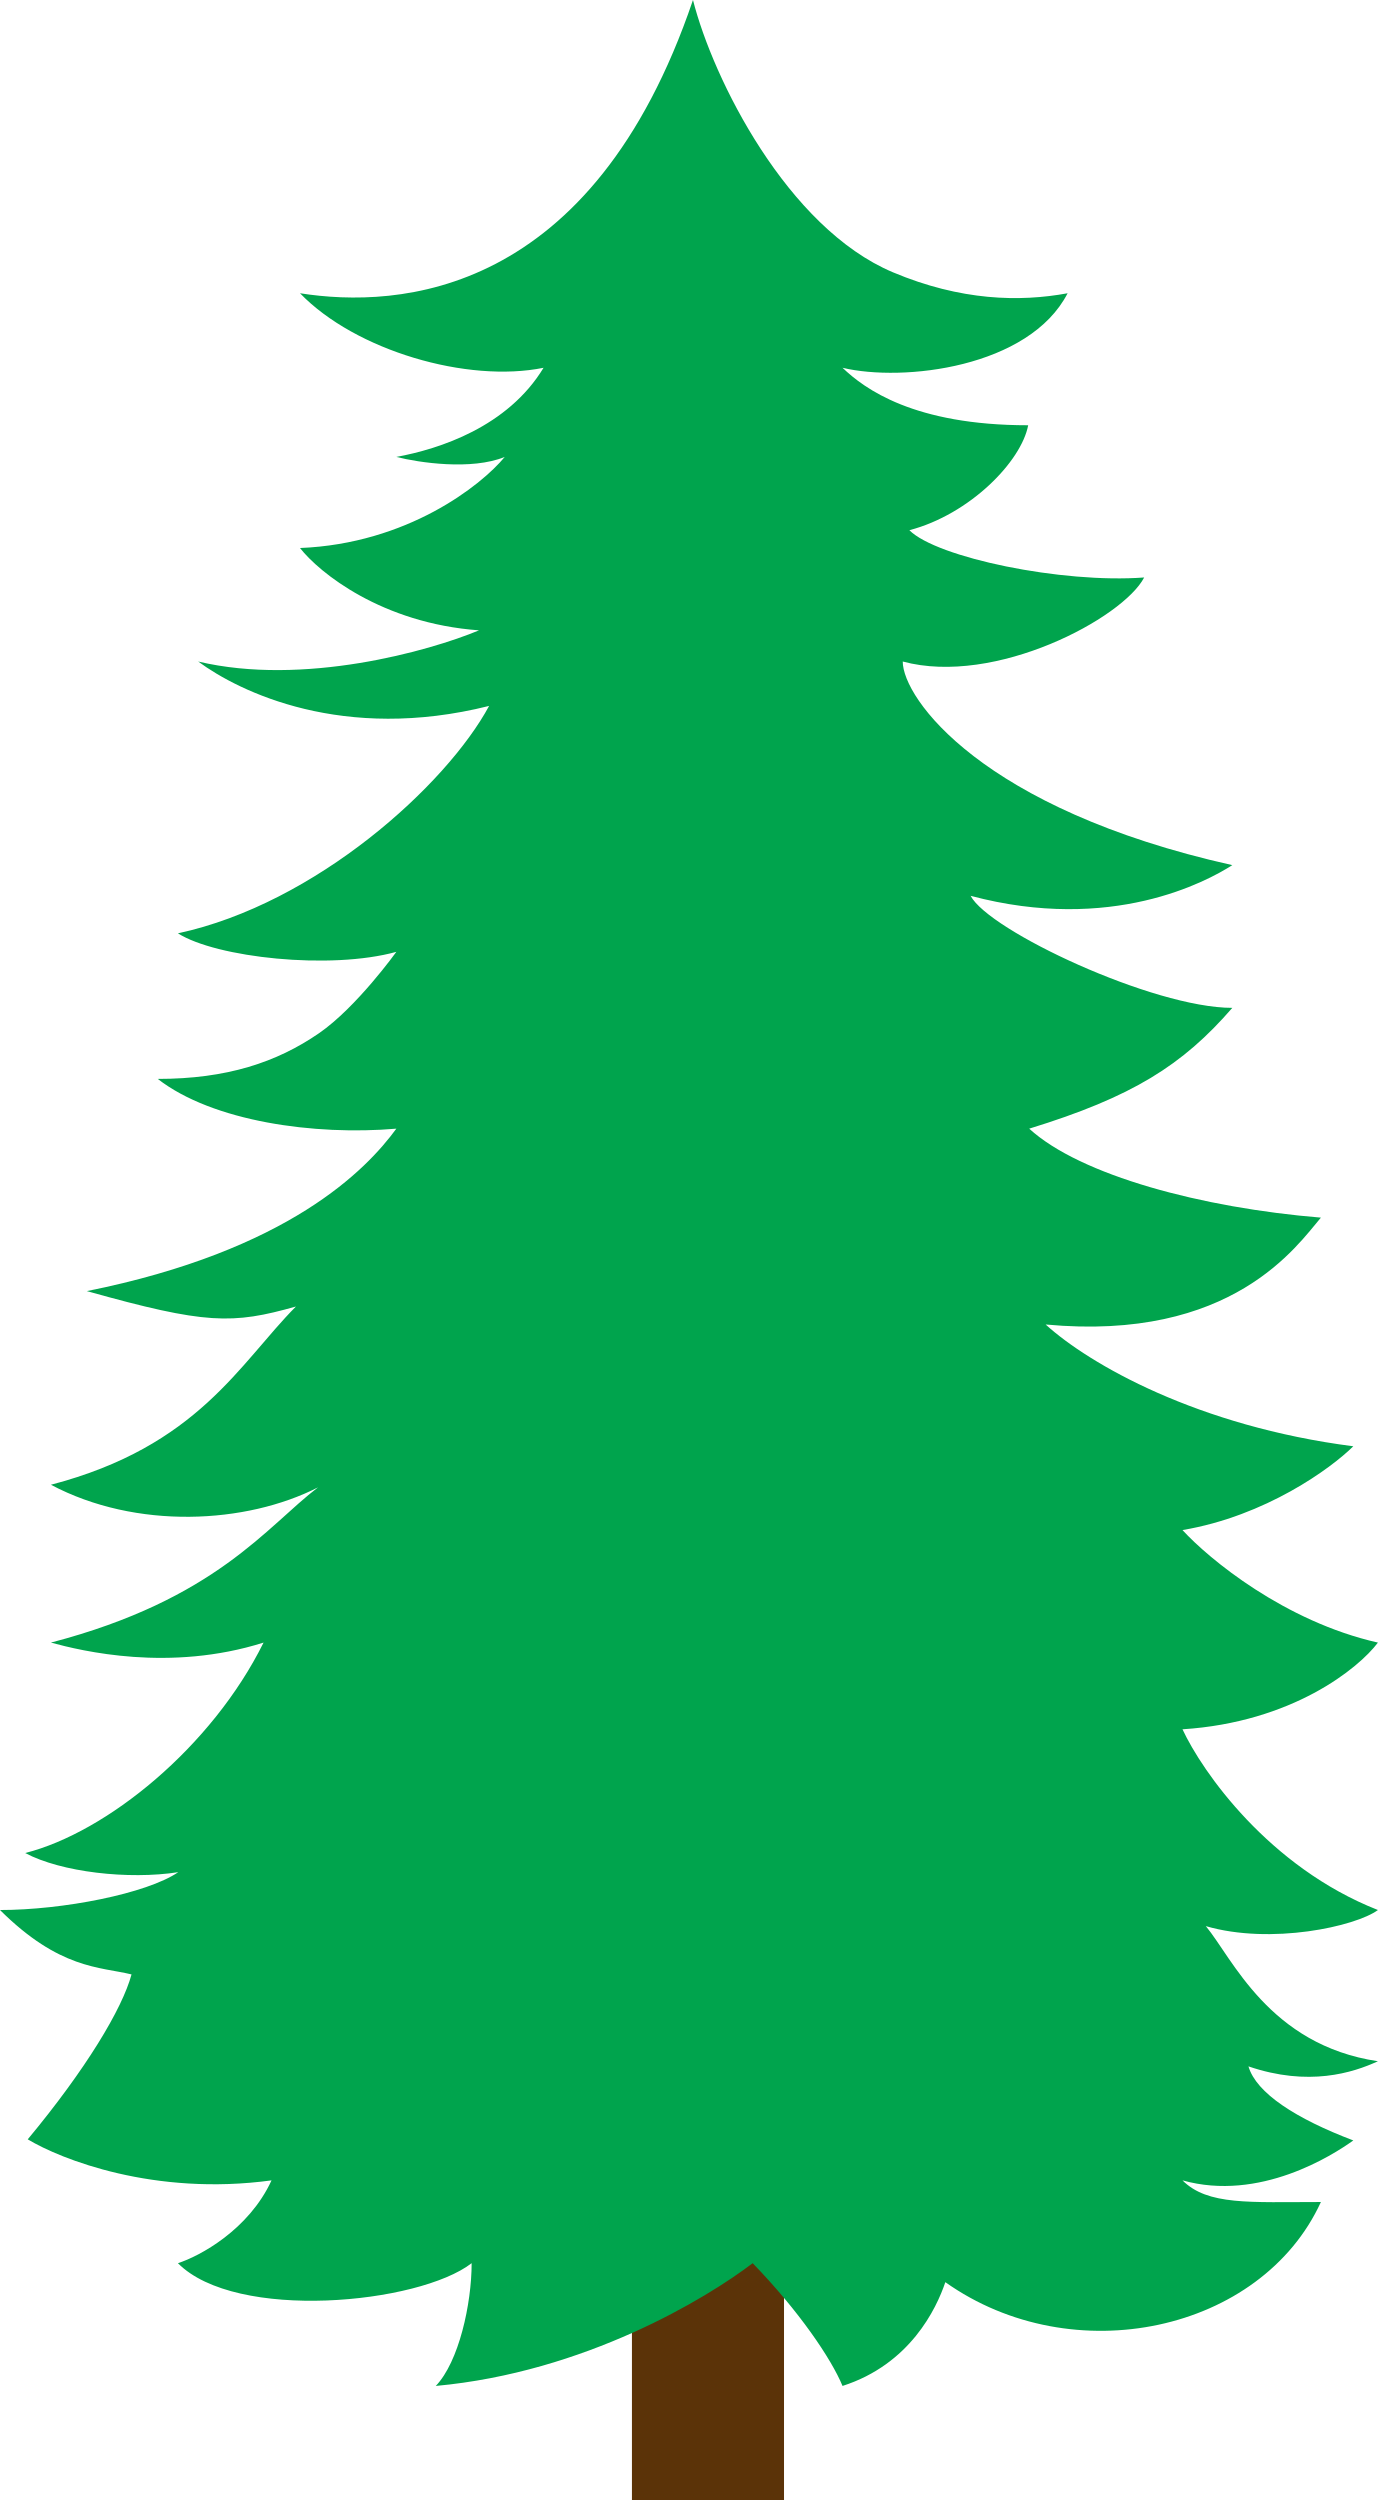
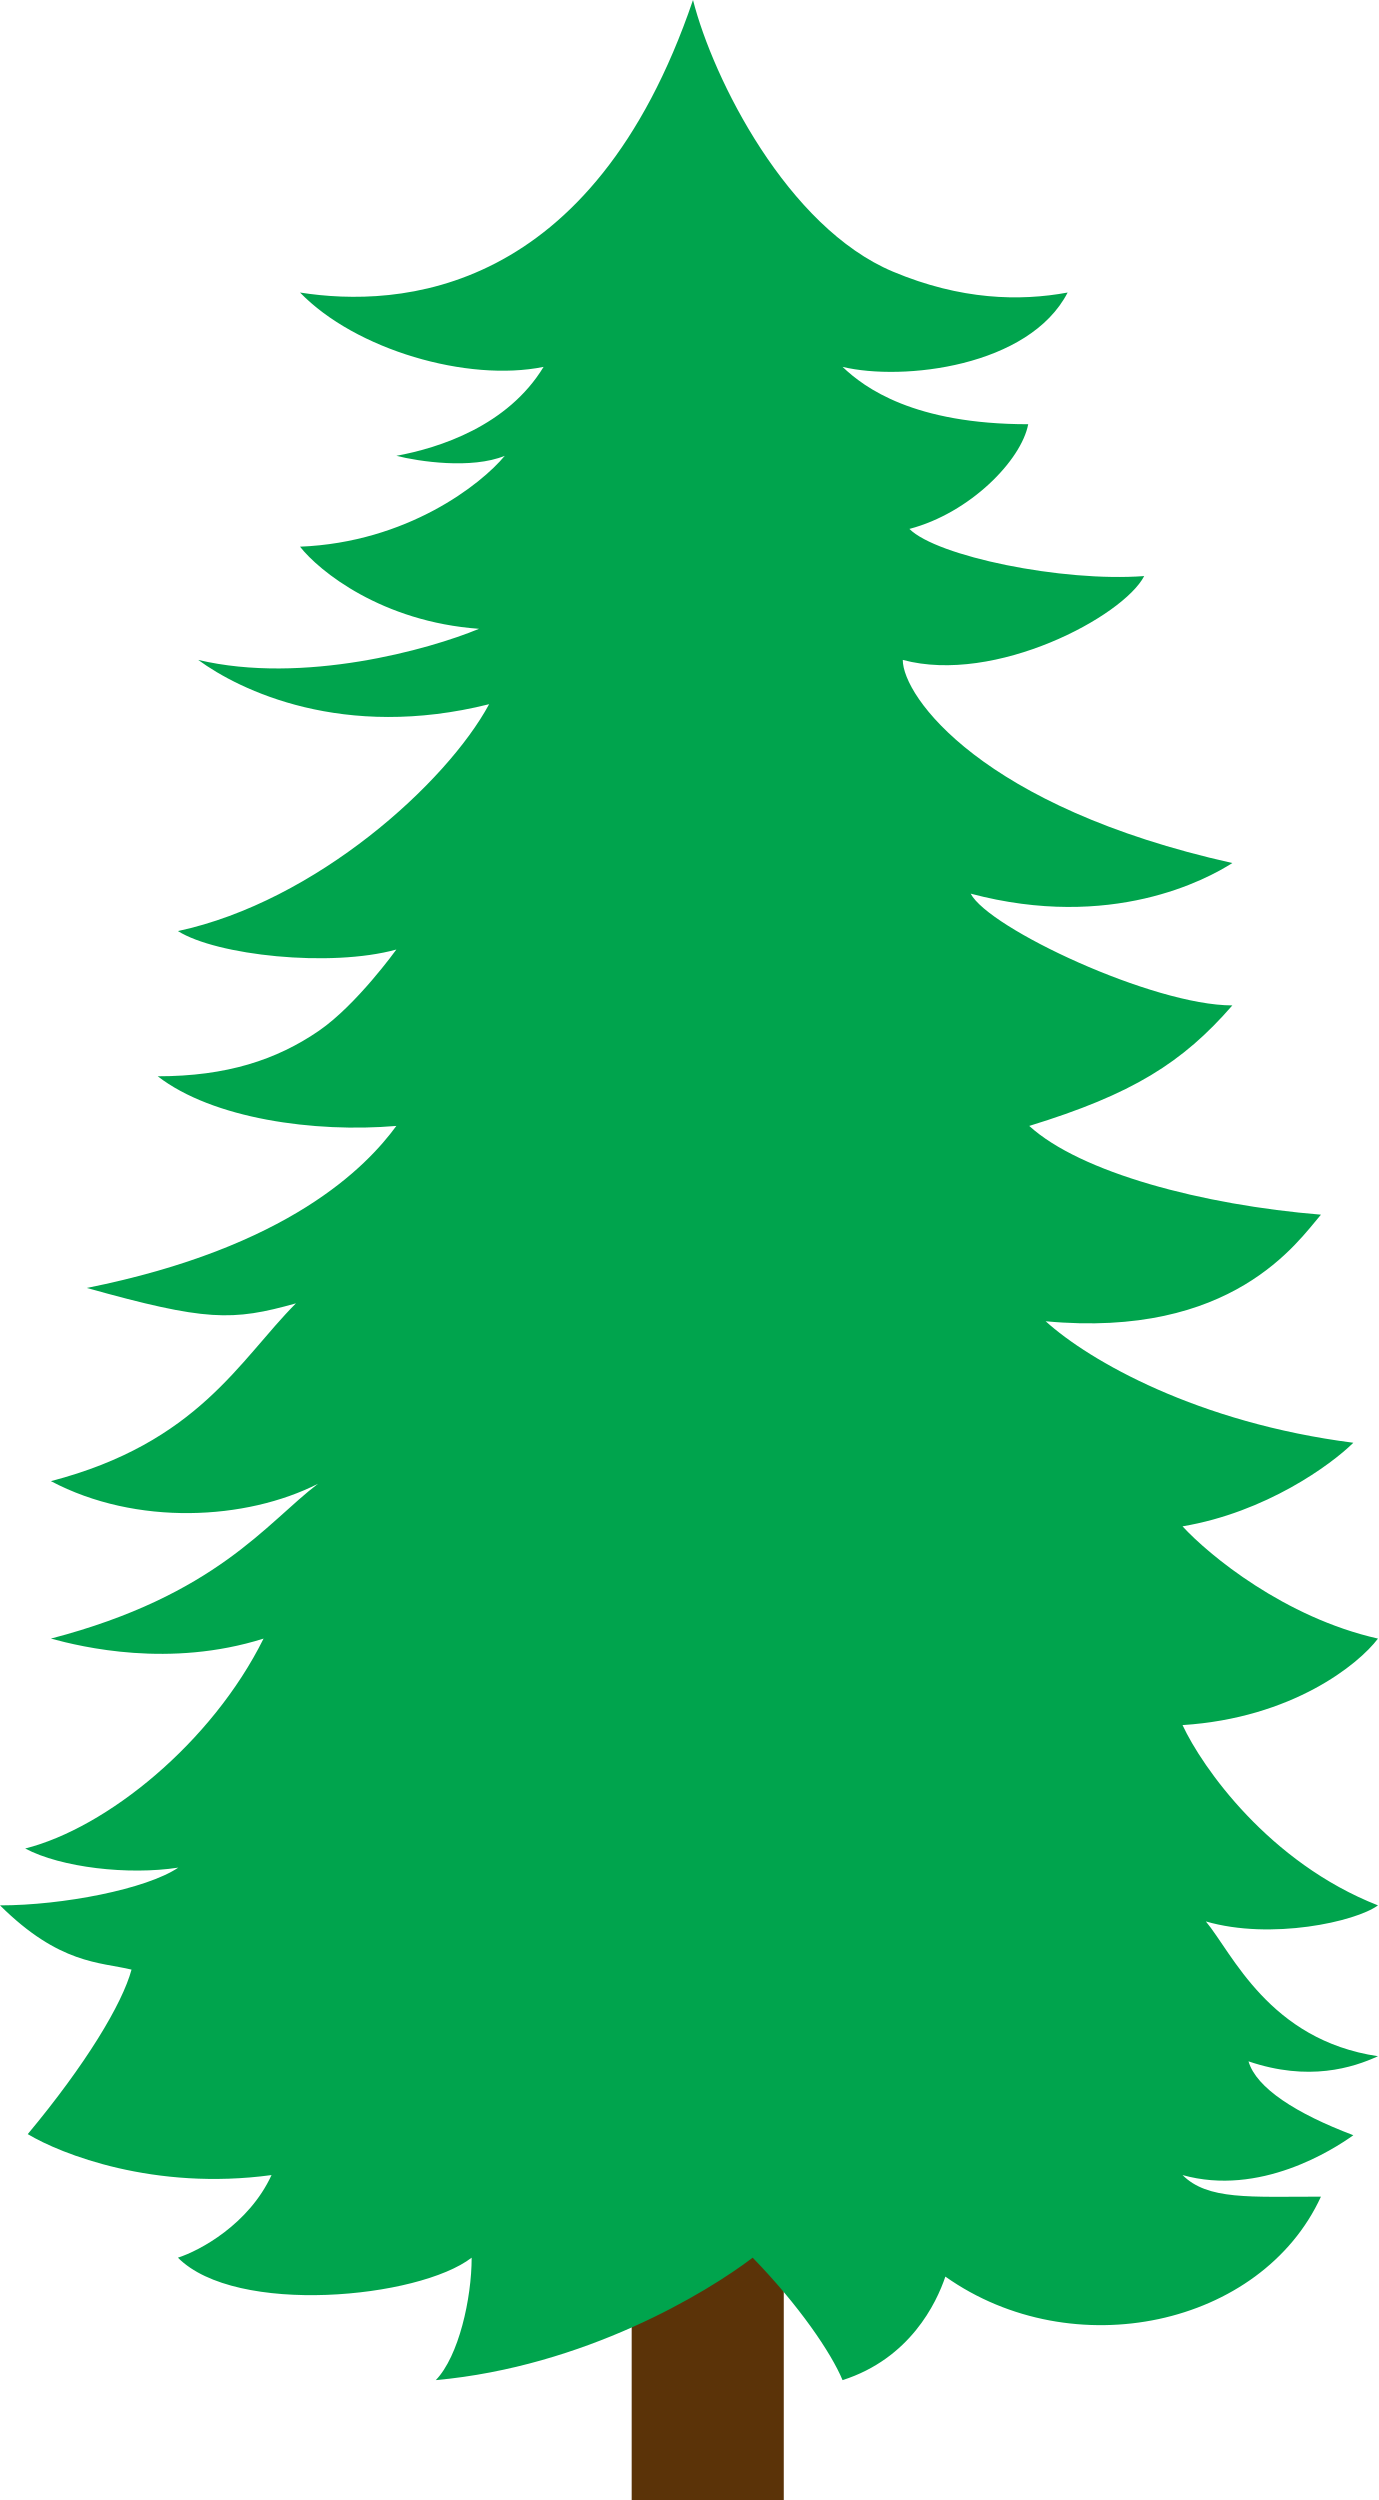
- <svg xmlns="http://www.w3.org/2000/svg" width="1341" height="2433" viewBox="0 0 1341 2433" fill="none">
-   <rect x="615" y="2195" width="148" height="238" fill="#5B3308" />
-   <path d="M385.731 444.679C427.5 437 494.05 415.571 529 357.924C455 373 346 341.314 291.962 285.391C387.962 300.5 576.379 288.994 674.41 0C693.946 77.116 766.281 221.765 869 265C935.064 292.807 992.5 294 1039 285.391C1001.62 357.924 878.55 372 819.944 357.924C841.433 378.467 889.5 413.864 1000.62 413.864C994 449 944 500.5 885 516C911.639 542.706 1033.5 568 1113.5 562C1093 601.5 968.482 668.061 878.55 643.789C878.55 679.5 955.5 787.5 1199.28 841.95C1174.42 857.911 1081.54 908.32 944.614 871.817C962.196 905.634 1122.14 980.853 1199.28 980.853C1150.8 1036.79 1102 1067.5 1001.62 1098.42C1051.5 1144 1170 1175.5 1285.5 1185C1262.41 1212.02 1199.28 1306 1017.6 1289C1060.23 1327.71 1165.72 1388.08 1317.03 1407.52C1295.36 1429.01 1231.78 1475.4 1150.8 1489.06C1176.37 1517.03 1250.21 1578.09 1341 1598.57C1322 1623.85 1257.35 1676.13 1150.8 1682.95C1169.98 1724.2 1234.87 1817.11 1341 1858.83C1319.33 1874.79 1237 1893 1173.5 1874.5C1199.28 1905.5 1235 1990.2 1341 2006C1316.67 2017.22 1273.5 2031 1215 2011C1222.5 2037 1261.5 2062 1317.03 2083.07C1297 2097.5 1225.8 2143 1150.8 2121.94C1175.3 2146.44 1216 2143 1285.5 2143C1227.5 2269.5 1044 2309 920 2221C911.298 2246.92 885.5 2301 819.944 2322C809 2295.5 777.5 2249 732.5 2202.53C687.569 2236.83 569.006 2308.73 424.091 2322C446.467 2298.77 459 2242.36 459 2202.53C407.498 2242.36 229.5 2259.5 173.153 2202.53C194.286 2195.74 242.094 2170.11 264.257 2121.94C150.03 2137.49 59.322 2101.44 27 2082C83.5 2014 119 1955 128 1921.5C97 1914 58 1916.5 0 1858.83C61 1858.83 142.5 1843 173.5 1822C125 1829.5 59.5 1822 24.508 1803.37C103.785 1783.27 206 1700.5 256.5 1598.57C165 1627.5 79.739 1606.78 49.548 1598.57C210.5 1556.5 259.774 1485.27 309.5 1447.5C239.6 1483.15 132.662 1489.06 49.548 1444.97C192.865 1407.52 232.946 1326.97 288 1271.5C226 1289 200.5 1289 84.5 1256.5C281.043 1217.03 356.606 1138.24 385.731 1098.42C306.027 1105.25 207 1091.5 153.5 1050C220.5 1050 269.188 1033.99 310.5 1005.5C347.062 980.282 385.731 926.335 385.731 926.335C321.371 944.16 210.5 932 173.153 908.32C307.412 879.497 434.5 764 476 687C334.068 722.65 233.179 673.497 192.865 643.789C295.159 668.061 417.697 633.675 466.18 613.448C371.559 606.621 310.609 557.192 291.962 533.33C396.386 529.158 468.311 472.491 491.221 444.679C458.828 457.953 407.397 450.209 385.731 444.679Z" fill="#00A44D" />
+ <svg xmlns="http://www.w3.org/2000/svg" width="1342" height="2433" viewBox="0 0 1342 2433" fill="none">
+   <rect x="614.746" y="2194.97" width="148.018" height="238.03" fill="#5B3308" />
+   <path d="M385.743 443.596C427.514 435.936 494.066 414.559 529.017 357.052C455.015 372.092 346.011 340.484 291.971 284.696C387.975 299.769 576.398 288.29 674.432 0C693.968 76.928 766.305 221.225 869.028 264.355C935.095 292.094 992.532 293.284 1039.03 284.696C1001.65 357.052 878.578 371.095 819.971 357.052C841.46 377.545 889.529 412.857 1000.65 412.857C994.032 447.907 944.031 499.282 885.029 514.744C911.669 541.385 1033.53 566.617 1113.54 560.632C1093.04 600.036 968.514 666.435 878.578 642.221C878.578 677.846 955.531 785.583 1199.32 839.901C1174.46 855.822 1081.57 906.109 944.645 869.695C962.227 903.429 1122.17 978.466 1199.32 978.466C1150.84 1034.27 1102.04 1064.9 1001.65 1095.75C1051.53 1141.22 1170.04 1172.64 1285.54 1182.12C1262.45 1209.07 1199.32 1302.82 1017.64 1285.86C1060.26 1324.48 1165.75 1384.7 1317.07 1404.09C1295.4 1425.53 1231.82 1471.81 1150.84 1485.43C1176.41 1513.33 1250.26 1574.25 1341.04 1594.68C1322.04 1619.9 1257.4 1672.05 1150.84 1678.86C1170.02 1720 1234.91 1812.69 1341.04 1854.31C1319.38 1870.23 1237.04 1888.39 1173.54 1869.94C1199.32 1900.86 1235.04 1985.36 1341.04 2001.12C1316.71 2012.31 1273.54 2026.06 1215.04 2006.1C1222.54 2032.04 1261.54 2056.98 1317.07 2078C1297.04 2092.39 1225.84 2137.78 1150.84 2116.78C1175.34 2141.22 1216.04 2137.78 1285.54 2137.78C1227.54 2263.98 1044.03 2303.38 920.03 2215.59C911.328 2241.45 885.529 2295.4 819.971 2316.35C809.026 2289.91 777.525 2243.53 732.524 2197.17C687.591 2231.38 569.025 2303.11 424.104 2316.35C446.482 2293.18 459.015 2236.9 459.015 2197.17C407.511 2236.9 229.507 2254 173.158 2197.17C194.292 2190.39 242.102 2164.83 264.266 2116.78C150.035 2132.29 59.324 2096.32 27.001 2076.93C83.503 2009.1 119.004 1950.24 128.004 1916.82C97.003 1909.34 58.002 1911.83 0 1854.31C61.002 1854.31 142.505 1838.51 173.506 1817.57C125.004 1825.05 59.502 1817.57 24.509 1798.98C103.788 1778.93 206.007 1696.36 256.508 1594.68C165.005 1623.54 79.742 1602.87 49.55 1594.68C210.507 1552.71 259.783 1481.65 309.51 1443.98C239.607 1479.54 132.666 1485.43 49.55 1441.45C192.872 1404.09 232.954 1323.74 288.009 1268.41C226.007 1285.86 200.507 1285.86 84.503 1253.44C281.052 1214.07 356.617 1135.47 385.743 1095.75C306.037 1102.56 207.007 1088.84 153.505 1047.44C220.507 1047.44 269.197 1031.48 310.51 1003.05C347.073 977.896 385.743 924.08 385.743 924.08C321.382 941.862 210.507 929.731 173.158 906.109C307.422 877.356 434.514 762.14 476.016 685.328C334.079 720.891 233.186 671.858 192.872 642.221C295.168 666.435 417.711 632.133 466.195 611.955C371.571 605.145 310.619 555.835 291.971 532.032C396.399 527.87 468.326 471.341 491.237 443.596C458.843 456.838 407.41 449.114 385.743 443.596Z" fill="#00A44D" />
</svg>
